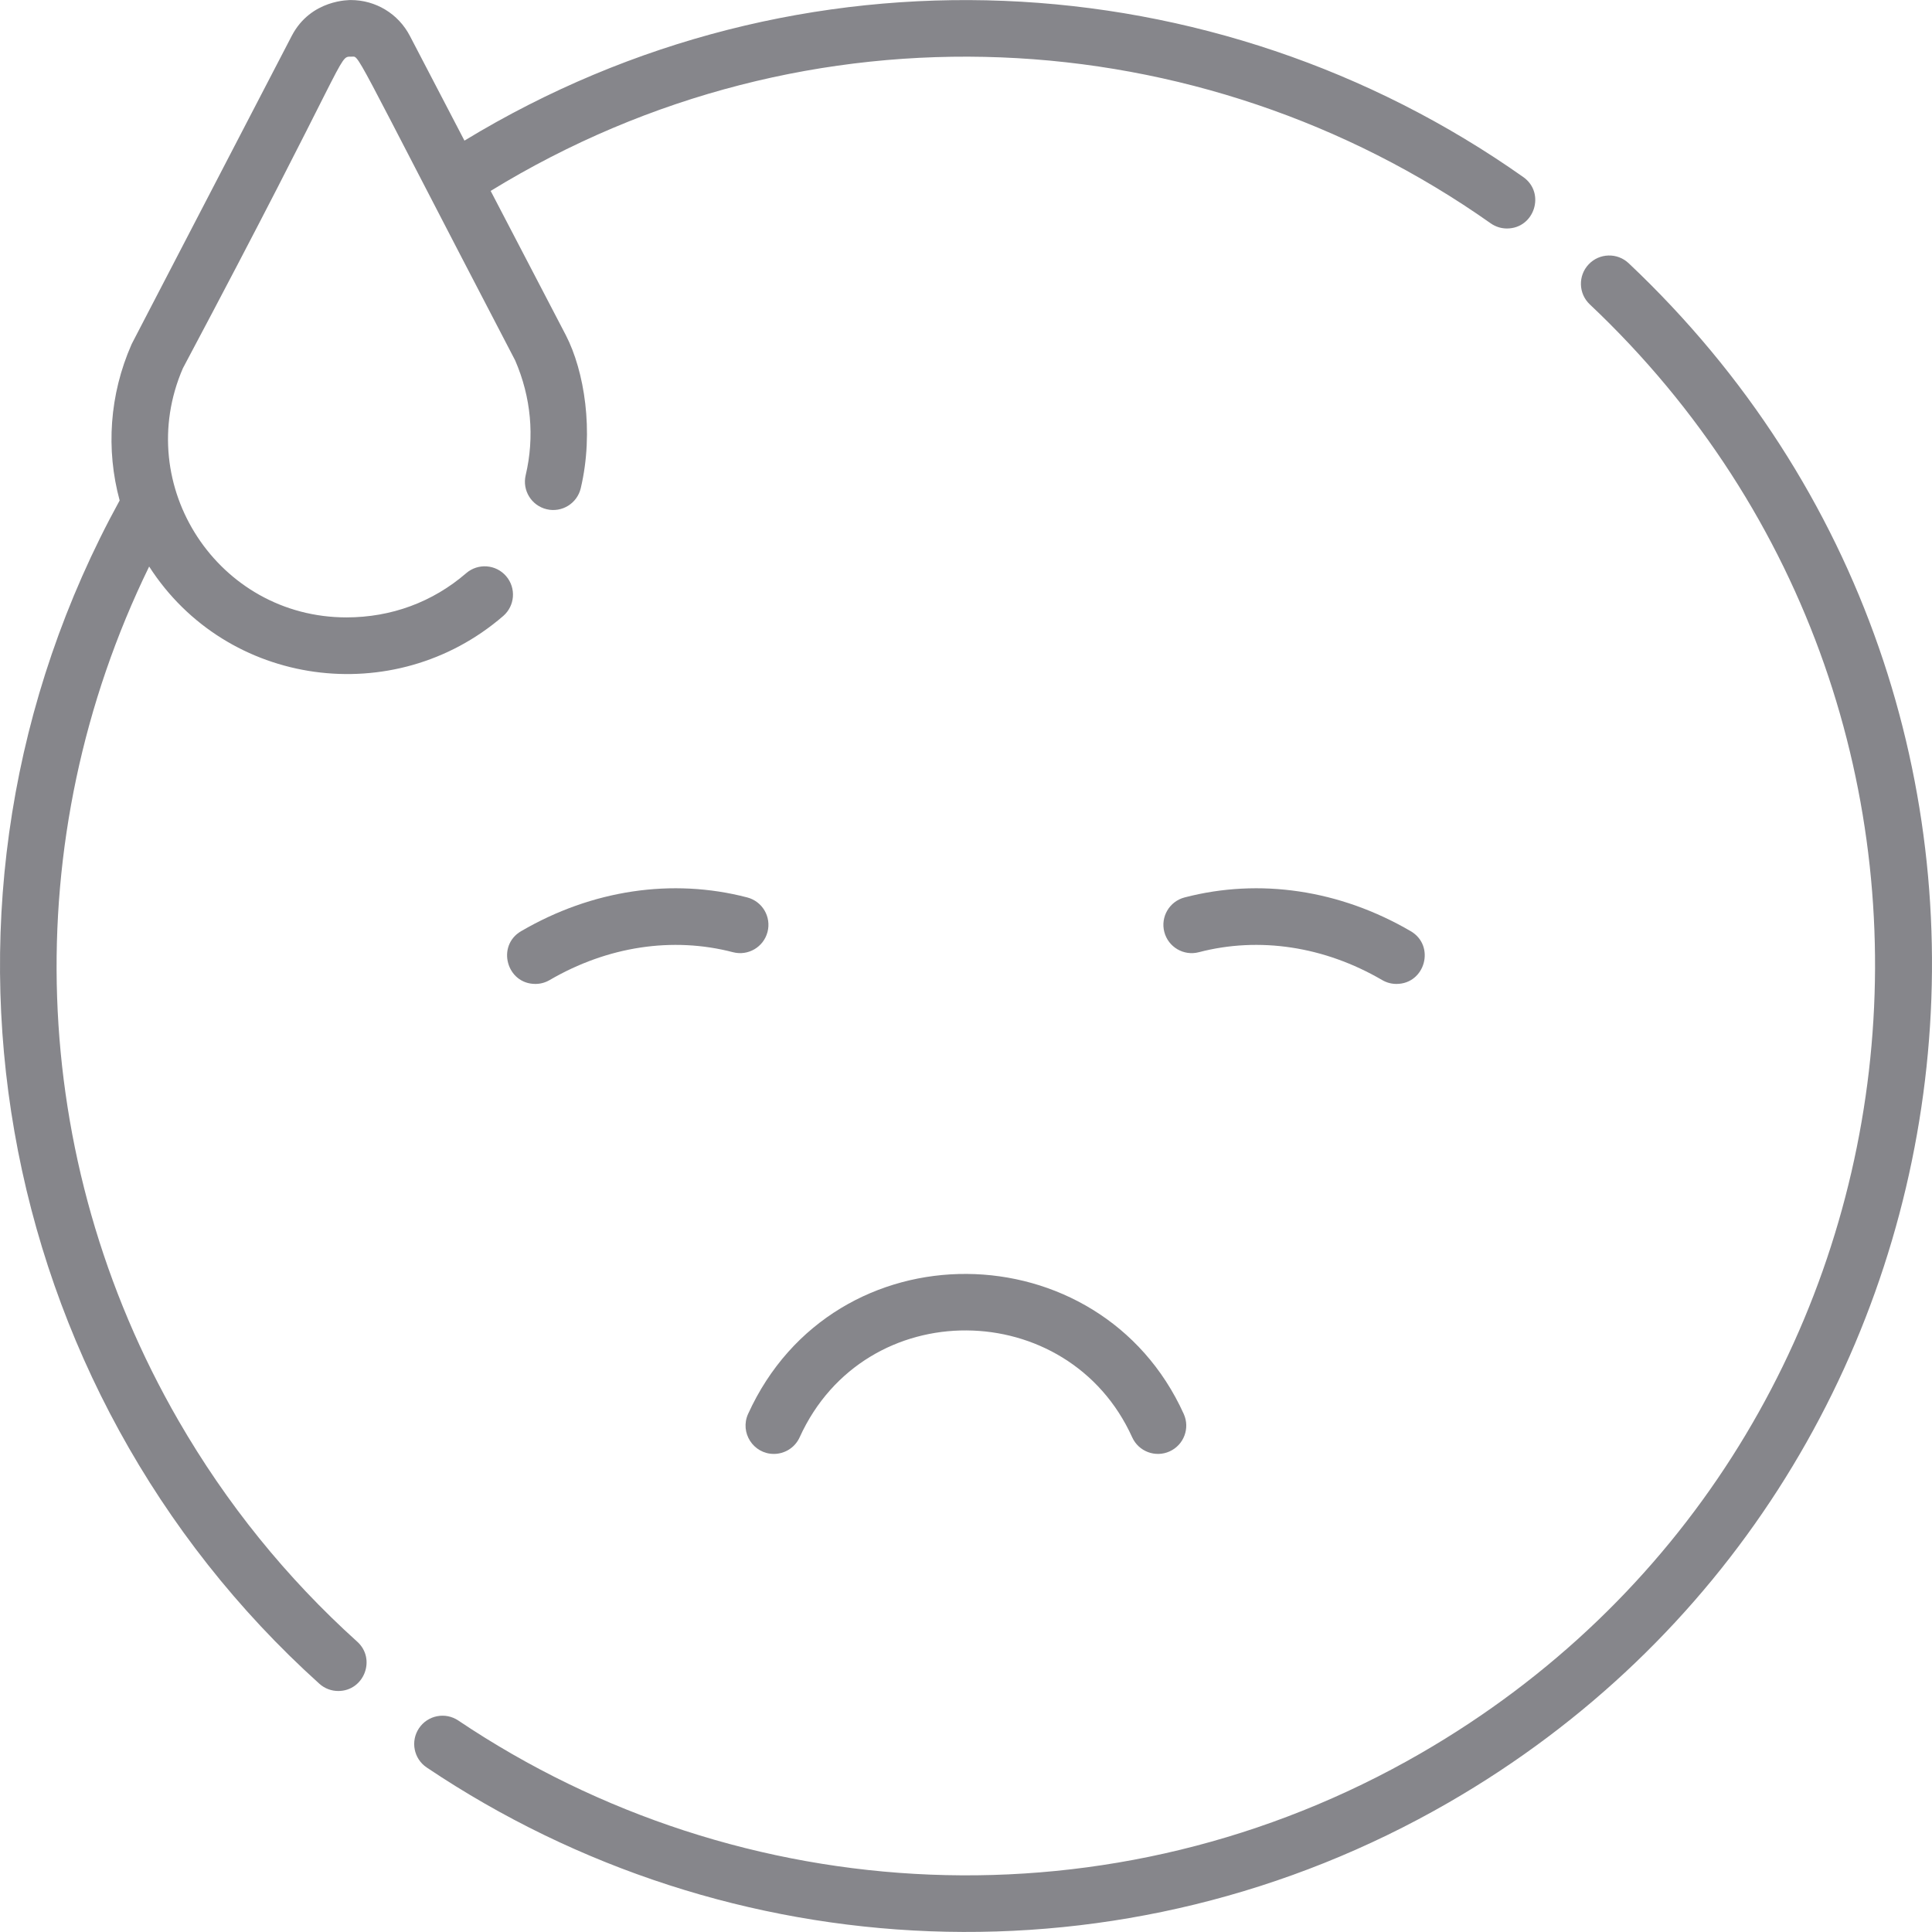
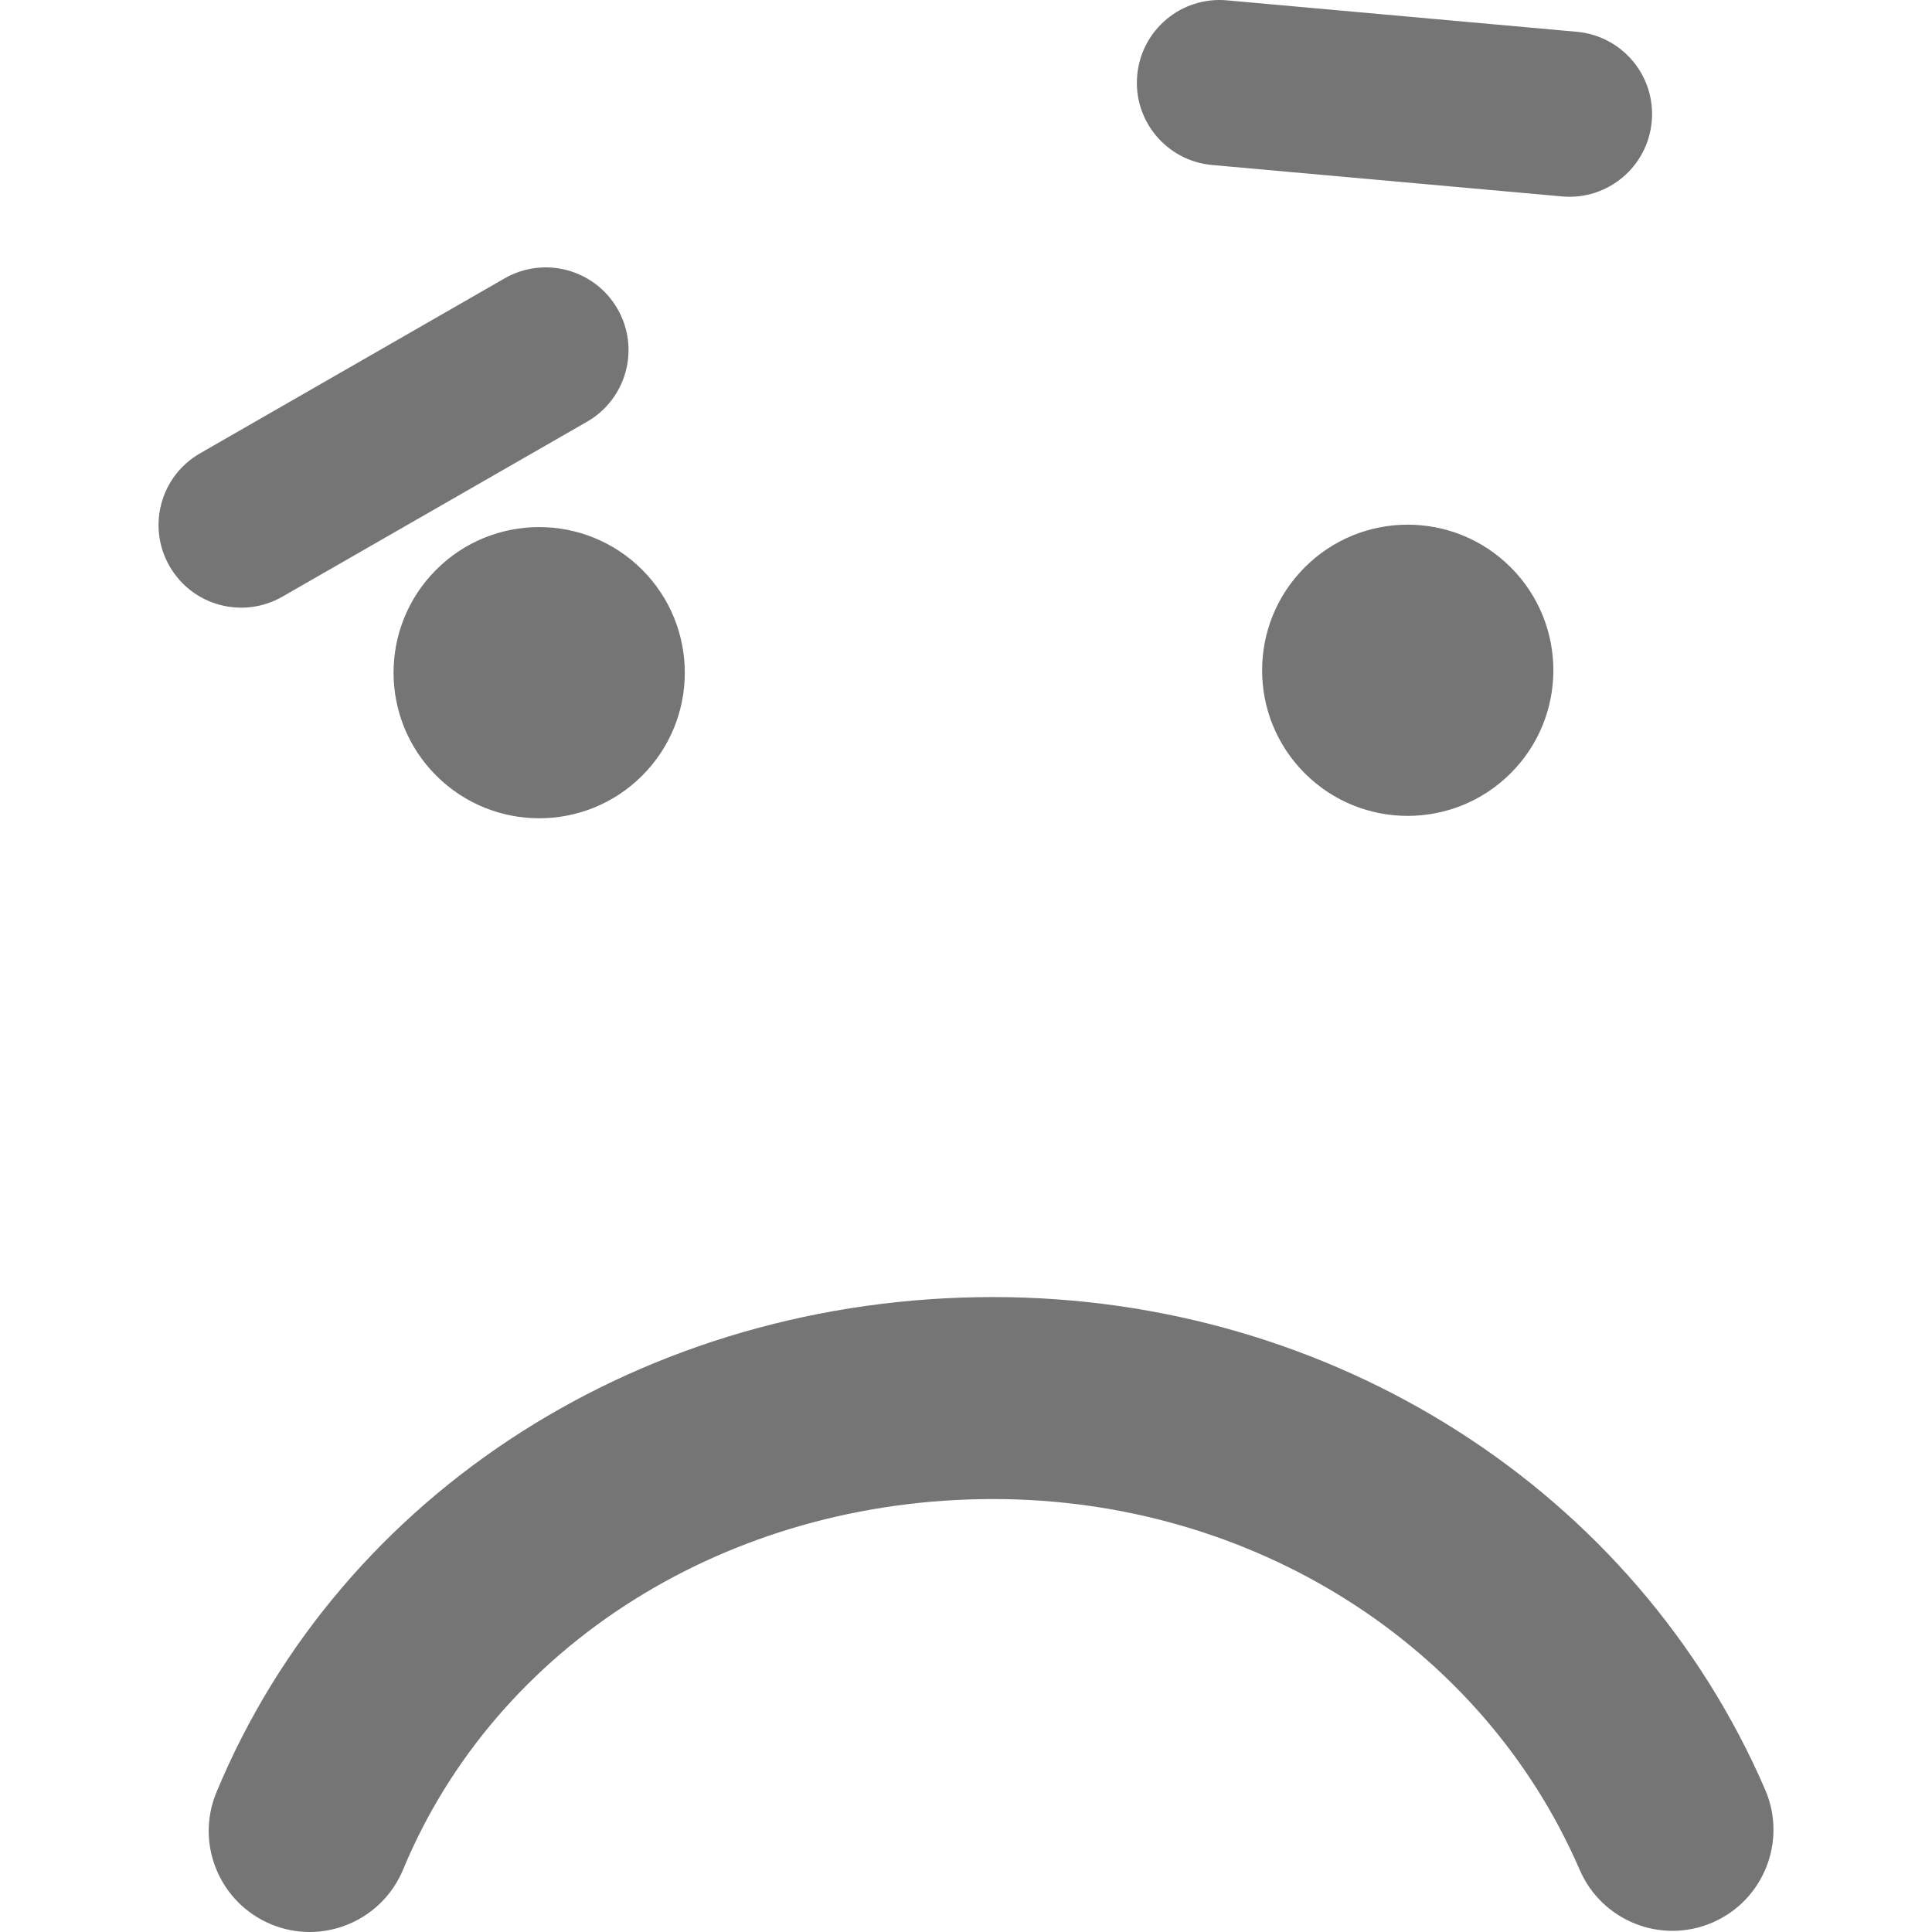
- <svg xmlns="http://www.w3.org/2000/svg" version="1.1" id="Capa_1" x="0px" y="0px" viewBox="0 0 512 512" style="enable-background:new 0 0 512 512;" xml:space="preserve" width="512px" height="512px" class="">
+ <svg xmlns="http://www.w3.org/2000/svg" version="1.1" id="Capa_1" x="0px" y="0px" width="512px" height="512px" viewBox="0 0 57.373 57.373" style="enable-background:new 0 0 57.373 57.373;" xml:space="preserve">
  <g>
    <g>
-       <g>
-         <path d="M373.855,246.773c-18.772-10.953-40.056-14.13-59.937-8.941c-4.008,1.046-6.409,5.143-5.363,9.15    c1.046,4.009,5.144,6.413,9.151,5.364c16.015-4.178,33.268-1.557,48.589,7.383c1.189,0.694,2.489,1.023,3.773,1.023    C377.701,260.752,380.448,250.62,373.855,246.773z" data-original="#000000" class="active-path" data-old_color="#000000" fill="#86868B" />
-       </g>
-     </g>
-     <g>
-       <g>
-         <path d="M198.036,237.832c-19.878-5.188-41.164-2.013-59.938,8.941c-6.593,3.846-3.846,13.979,3.787,13.979    c1.284,0,2.584-0.33,3.773-1.023c15.321-8.939,32.576-11.561,48.59-7.383c4.009,1.048,8.106-1.356,9.151-5.364    C204.446,242.974,202.044,238.878,198.036,237.832z" data-original="#000000" class="active-path" data-old_color="#000000" fill="#86868B" />
-       </g>
-     </g>
-     <g>
-       <g>
-         <path d="M313.704,374.711c-22.105-48.863-92.69-50.081-115.448-0.013c-2.261,4.974,1.401,10.606,6.823,10.606    c2.851,0,5.576-1.634,6.833-4.398c17.345-38.189,71.233-37.352,88.125-0.013c1.706,3.774,6.148,5.452,9.924,3.742    C313.736,382.929,315.412,378.485,313.704,374.711z" data-original="#000000" class="active-path" data-old_color="#000000" fill="#86868B" />
-       </g>
-     </g>
-     <g>
-       <g>
-         <path d="M403.684,46.922c-81.665-57.617-191.779-63.681-280.6-9.655L108.617,9.504c-3.052-5.856-9.047-9.492-15.65-9.492    c-0.104,0.03-10.553-0.32-15.663,9.514c-44.354,85.407-42.293,81.395-42.48,81.821c-5.812,13.233-6.785,27.761-3.115,41.28    C-26.496,238.671-2.096,368.051,84.627,446.203c1.434,1.292,3.229,1.929,5.018,1.929c6.848,0,10.109-8.488,5.023-13.071    c-18.731-16.881-34.665-36.59-47.362-58.579C7.152,306.93,4.269,222.424,39.528,150.137    c20.531,31.958,64.954,38.042,93.819,13.117c3.136-2.707,3.482-7.443,0.775-10.578c-2.708-3.136-7.444-3.481-10.578-0.775    c-8.876,7.664-19.849,11.715-31.732,11.715c-33.973,0-56.86-34.835-43.346-66.021c44.218-83.181,41.162-82.582,44.499-82.582    c2.644,0.288-1.606-6.167,43.559,80.501c4.223,9.739,5.187,20.253,2.786,30.42c-0.952,4.031,1.544,8.071,5.575,9.022    c4.028,0.957,8.071-1.544,9.022-5.575c3.566-15.099,0.946-31.068-3.962-40.57L130.03,50.596    c84.093-51.599,188.154-45.639,265.008,8.582c1.313,0.928,2.822,1.373,4.316,1.373C406.656,60.552,409.65,51.13,403.684,46.922z" data-original="#000000" class="active-path" data-old_color="#000000" fill="#86868B" />
-       </g>
-     </g>
-     <g>
-       <g>
-         <path d="M431.608,69.754c-3.014-2.843-7.76-2.706-10.603,0.308c-2.843,3.013-2.705,7.76,0.308,10.603    c117.174,110.569,95.018,303.252-44.859,384.01c-81.334,46.958-180.076,41.61-255.006-8.722    c-3.436-2.309-8.097-1.395-10.407,2.044c-2.311,3.438-1.396,8.098,2.043,10.407c80.197,53.87,185.098,58.782,270.87,9.261    C531.2,392.652,557.321,188.382,431.608,69.754z" data-original="#000000" class="active-path" data-old_color="#000000" fill="#86868B" />
-       </g>
+       <path d="M52.419,53.147c0.656,1.521-0.043,3.286-1.563,3.944c-1.521,0.659-3.286-0.042-3.944-1.562   c-2.894-6.689-9.73-11.013-17.42-11.013c-7.869,0-14.748,4.32-17.523,11.006c-0.48,1.152-1.596,1.85-2.771,1.851   c-0.385,0-0.773-0.074-1.15-0.23c-1.531-0.637-2.256-2.393-1.619-3.922c3.709-8.932,12.764-14.703,23.064-14.703   C39.576,38.518,48.576,44.26,52.419,53.147z M5.035,16.813c-0.676-1.176-0.27-2.676,0.906-3.351l9.045-5.196   c1.176-0.674,2.676-0.268,3.352,0.907c0.676,1.176,0.27,2.676-0.906,3.351l-9.045,5.194C7.209,18.394,5.709,17.989,5.035,16.813z    M19.07,16.919c1.688,1.689,1.688,4.429,0,6.115c-1.688,1.688-4.426,1.688-6.117-0.002c-1.688-1.688-1.688-4.426,0-6.113   C14.642,15.23,17.38,15.23,19.07,16.919z M33.771,2.236c0.121-1.35,1.313-2.347,2.662-2.226l10.392,0.934   c1.35,0.121,2.348,1.313,2.225,2.664c-0.121,1.351-1.312,2.347-2.664,2.225L35.996,4.9C34.646,4.779,33.647,3.585,33.771,2.236z    M44.863,16.848c1.688,1.688,1.688,4.426,0,6.113c-1.691,1.69-4.431,1.69-6.117,0.002c-1.688-1.687-1.688-4.426,0-6.115   C40.435,15.158,43.173,15.158,44.863,16.848z" data-original="#000000" class="active-path" data-old_color="#000000" fill="#757575" />
    </g>
  </g>
</svg>
